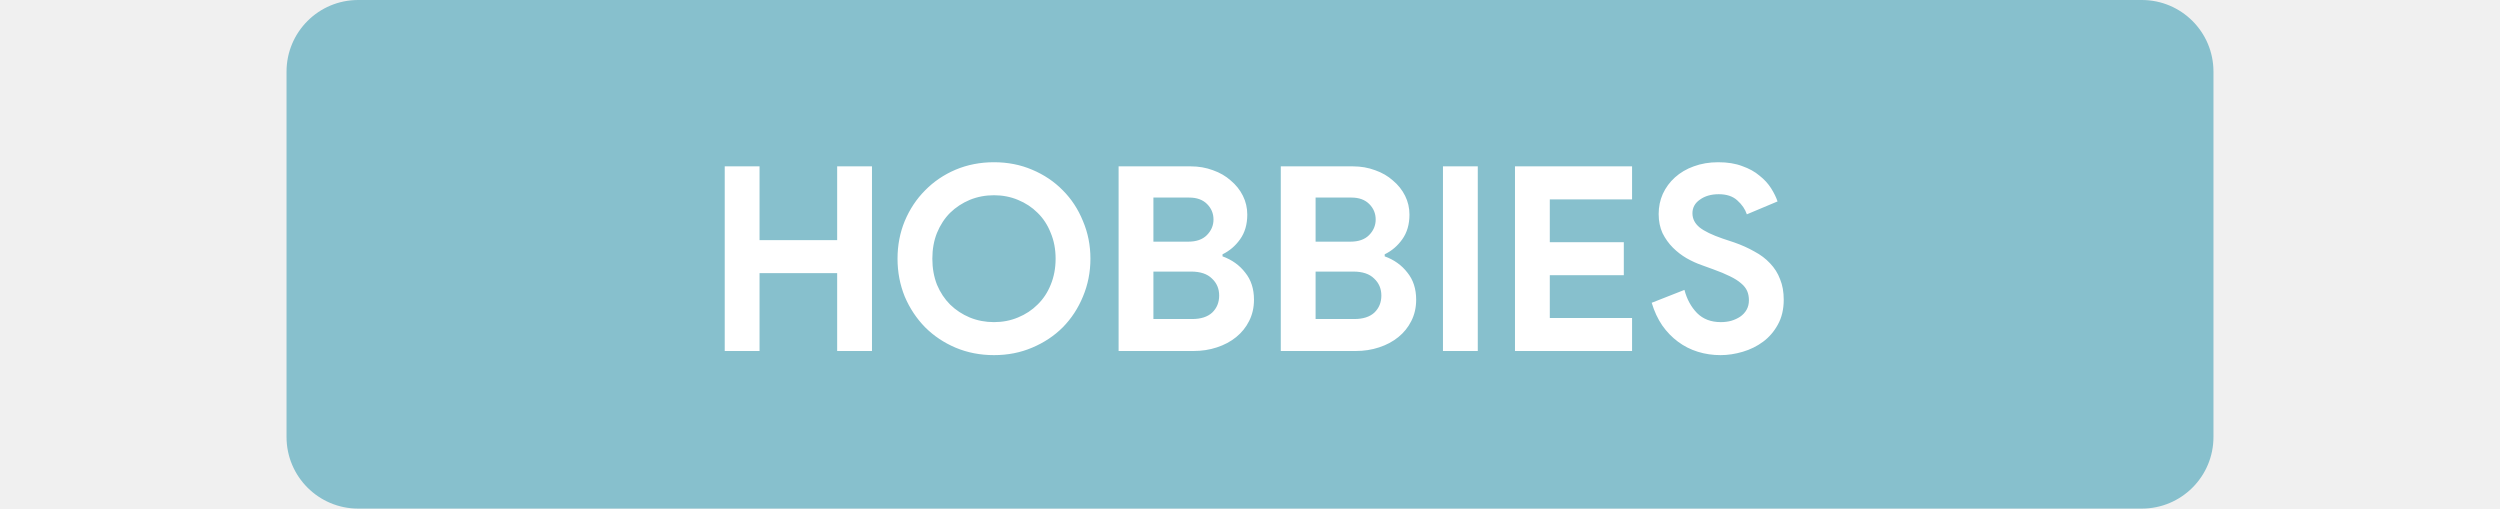
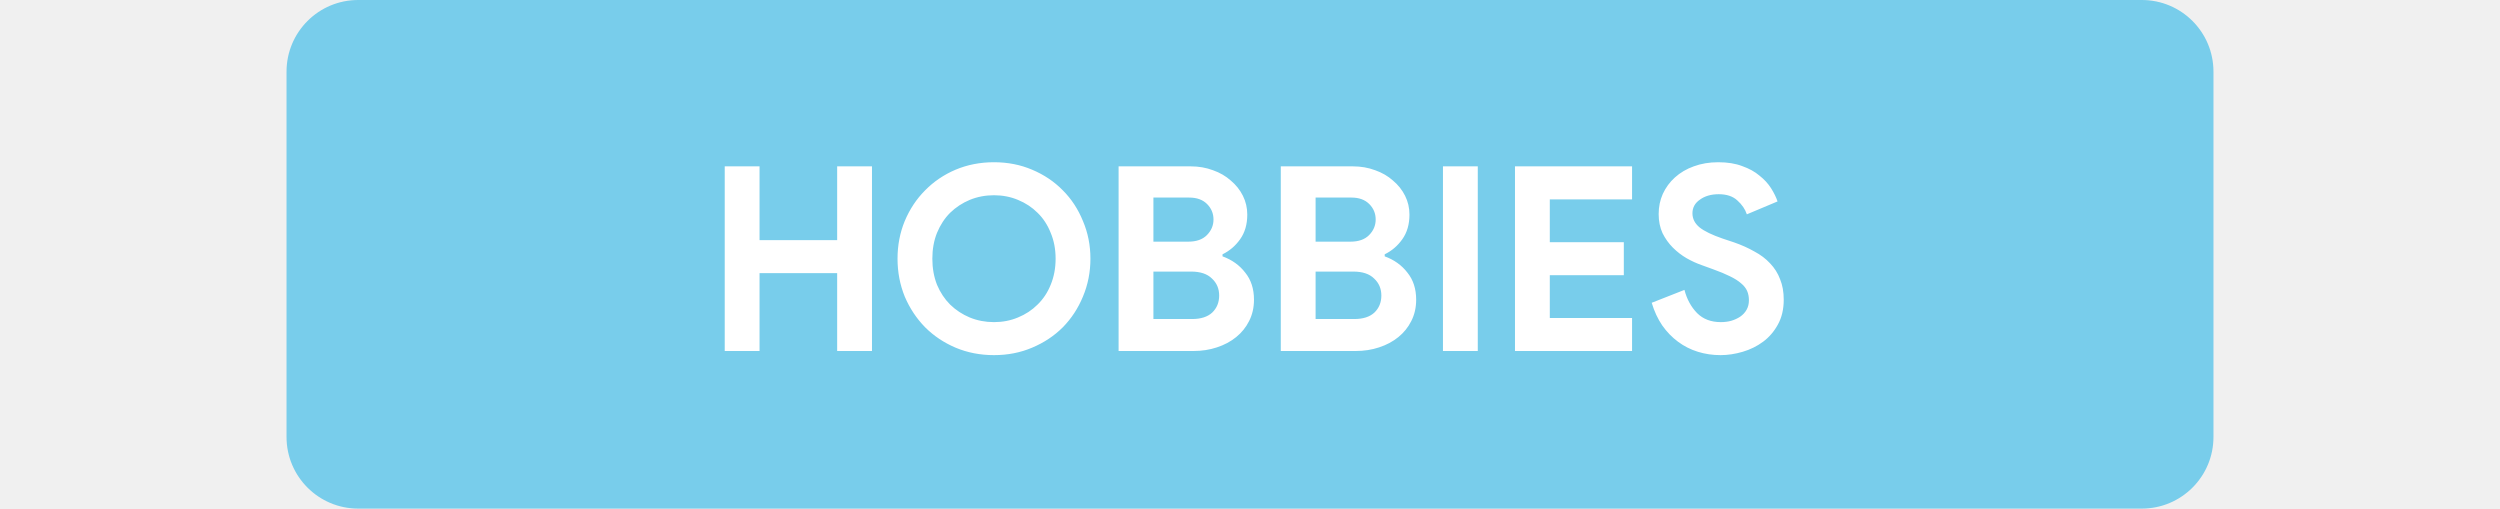
<svg xmlns="http://www.w3.org/2000/svg" width="349" height="71" viewBox="0 0 349 71" fill="none">
-   <rect x="40" width="269" height="71" rx="10" fill="#87C0CD" />
+   <rect x="40" width="269" height="71" rx="10" fill="#78CDEB" />
  <path d="M101.172 23.224H106.032V33.52H116.868V23.224H121.728V49H116.868V38.128H106.032V49H101.172V23.224ZM138.759 49.576C136.839 49.576 135.051 49.228 133.395 48.532C131.763 47.836 130.347 46.888 129.147 45.688C127.947 44.464 126.999 43.036 126.303 41.404C125.631 39.748 125.295 37.984 125.295 36.112C125.295 34.24 125.631 32.488 126.303 30.856C126.999 29.2 127.947 27.772 129.147 26.572C130.347 25.348 131.763 24.388 133.395 23.692C135.051 22.996 136.839 22.648 138.759 22.648C140.679 22.648 142.455 22.996 144.087 23.692C145.743 24.388 147.171 25.348 148.371 26.572C149.571 27.772 150.507 29.2 151.179 30.856C151.875 32.488 152.223 34.24 152.223 36.112C152.223 37.984 151.875 39.748 151.179 41.404C150.507 43.036 149.571 44.464 148.371 45.688C147.171 46.888 145.743 47.836 144.087 48.532C142.455 49.228 140.679 49.576 138.759 49.576ZM138.759 44.968C139.959 44.968 141.075 44.752 142.107 44.32C143.163 43.888 144.075 43.288 144.843 42.52C145.635 41.752 146.247 40.828 146.679 39.748C147.135 38.644 147.363 37.432 147.363 36.112C147.363 34.792 147.135 33.592 146.679 32.512C146.247 31.408 145.635 30.472 144.843 29.704C144.075 28.936 143.163 28.336 142.107 27.904C141.075 27.472 139.959 27.256 138.759 27.256C137.559 27.256 136.431 27.472 135.375 27.904C134.343 28.336 133.431 28.936 132.639 29.704C131.871 30.472 131.259 31.408 130.803 32.512C130.371 33.592 130.155 34.792 130.155 36.112C130.155 37.432 130.371 38.644 130.803 39.748C131.259 40.828 131.871 41.752 132.639 42.52C133.431 43.288 134.343 43.888 135.375 44.32C136.431 44.752 137.559 44.968 138.759 44.968ZM156.156 23.224H166.236C167.34 23.224 168.372 23.404 169.332 23.764C170.292 24.1 171.12 24.58 171.816 25.204C172.536 25.804 173.1 26.512 173.508 27.328C173.916 28.144 174.12 29.02 174.12 29.956C174.12 31.324 173.784 32.476 173.112 33.412C172.464 34.324 171.648 35.02 170.664 35.5V35.788C171.984 36.268 173.04 37.024 173.832 38.056C174.648 39.064 175.056 40.324 175.056 41.836C175.056 42.94 174.828 43.936 174.372 44.824C173.94 45.688 173.34 46.432 172.572 47.056C171.804 47.68 170.904 48.16 169.872 48.496C168.864 48.832 167.772 49 166.596 49H156.156V23.224ZM165.876 33.736C167.004 33.736 167.868 33.436 168.468 32.836C169.092 32.212 169.404 31.48 169.404 30.64C169.404 29.8 169.104 29.08 168.504 28.48C167.904 27.88 167.076 27.58 166.02 27.58H161.016V33.736H165.876ZM166.416 44.536C167.64 44.536 168.576 44.236 169.224 43.636C169.872 43.012 170.196 42.22 170.196 41.26C170.196 40.3 169.86 39.508 169.188 38.884C168.54 38.236 167.568 37.912 166.272 37.912H161.016V44.536H166.416ZM178.797 23.224H188.877C189.981 23.224 191.013 23.404 191.973 23.764C192.933 24.1 193.761 24.58 194.457 25.204C195.177 25.804 195.741 26.512 196.149 27.328C196.557 28.144 196.761 29.02 196.761 29.956C196.761 31.324 196.425 32.476 195.753 33.412C195.105 34.324 194.289 35.02 193.305 35.5V35.788C194.625 36.268 195.681 37.024 196.473 38.056C197.289 39.064 197.697 40.324 197.697 41.836C197.697 42.94 197.469 43.936 197.013 44.824C196.581 45.688 195.981 46.432 195.213 47.056C194.445 47.68 193.545 48.16 192.513 48.496C191.505 48.832 190.413 49 189.237 49H178.797V23.224ZM188.517 33.736C189.645 33.736 190.509 33.436 191.109 32.836C191.733 32.212 192.045 31.48 192.045 30.64C192.045 29.8 191.745 29.08 191.145 28.48C190.545 27.88 189.717 27.58 188.661 27.58H183.657V33.736H188.517ZM189.057 44.536C190.281 44.536 191.217 44.236 191.865 43.636C192.513 43.012 192.837 42.22 192.837 41.26C192.837 40.3 192.501 39.508 191.829 38.884C191.181 38.236 190.209 37.912 188.913 37.912H183.657V44.536H189.057ZM201.438 23.224H206.298V49H201.438V23.224ZM216.352 27.832V33.808H226.684V38.416H216.352V44.392H227.836V49H211.492V23.224H227.836V27.832H216.352ZM240.189 49.576C239.085 49.576 238.029 49.42 237.021 49.108C236.013 48.796 235.089 48.328 234.249 47.704C233.409 47.08 232.677 46.324 232.053 45.436C231.429 44.524 230.937 43.468 230.577 42.268L235.149 40.468C235.485 41.764 236.073 42.844 236.913 43.708C237.753 44.548 238.857 44.968 240.225 44.968C240.729 44.968 241.209 44.908 241.665 44.788C242.145 44.644 242.565 44.452 242.925 44.212C243.309 43.948 243.609 43.624 243.825 43.24C244.041 42.856 244.149 42.412 244.149 41.908C244.149 41.428 244.065 40.996 243.897 40.612C243.729 40.228 243.441 39.868 243.033 39.532C242.649 39.196 242.133 38.872 241.485 38.56C240.861 38.248 240.081 37.924 239.145 37.588L237.561 37.012C236.865 36.772 236.157 36.448 235.437 36.04C234.741 35.632 234.105 35.14 233.529 34.564C232.953 33.988 232.473 33.316 232.089 32.548C231.729 31.756 231.549 30.868 231.549 29.884C231.549 28.876 231.741 27.94 232.125 27.076C232.533 26.188 233.097 25.42 233.817 24.772C234.561 24.1 235.437 23.584 236.445 23.224C237.477 22.84 238.617 22.648 239.865 22.648C241.161 22.648 242.277 22.828 243.213 23.188C244.173 23.524 244.977 23.968 245.625 24.52C246.297 25.048 246.837 25.636 247.245 26.284C247.653 26.932 247.953 27.544 248.145 28.12L243.861 29.92C243.621 29.2 243.177 28.552 242.529 27.976C241.905 27.4 241.041 27.112 239.937 27.112C238.881 27.112 238.005 27.364 237.309 27.868C236.613 28.348 236.265 28.984 236.265 29.776C236.265 30.544 236.601 31.204 237.273 31.756C237.945 32.284 239.013 32.8 240.477 33.304L242.097 33.844C243.129 34.204 244.065 34.624 244.905 35.104C245.769 35.56 246.501 36.112 247.101 36.76C247.725 37.408 248.193 38.152 248.505 38.992C248.841 39.808 249.009 40.756 249.009 41.836C249.009 43.18 248.733 44.344 248.181 45.328C247.653 46.288 246.969 47.08 246.129 47.704C245.289 48.328 244.341 48.796 243.285 49.108C242.229 49.42 241.197 49.576 240.189 49.576Z" fill="white" />
</svg>
